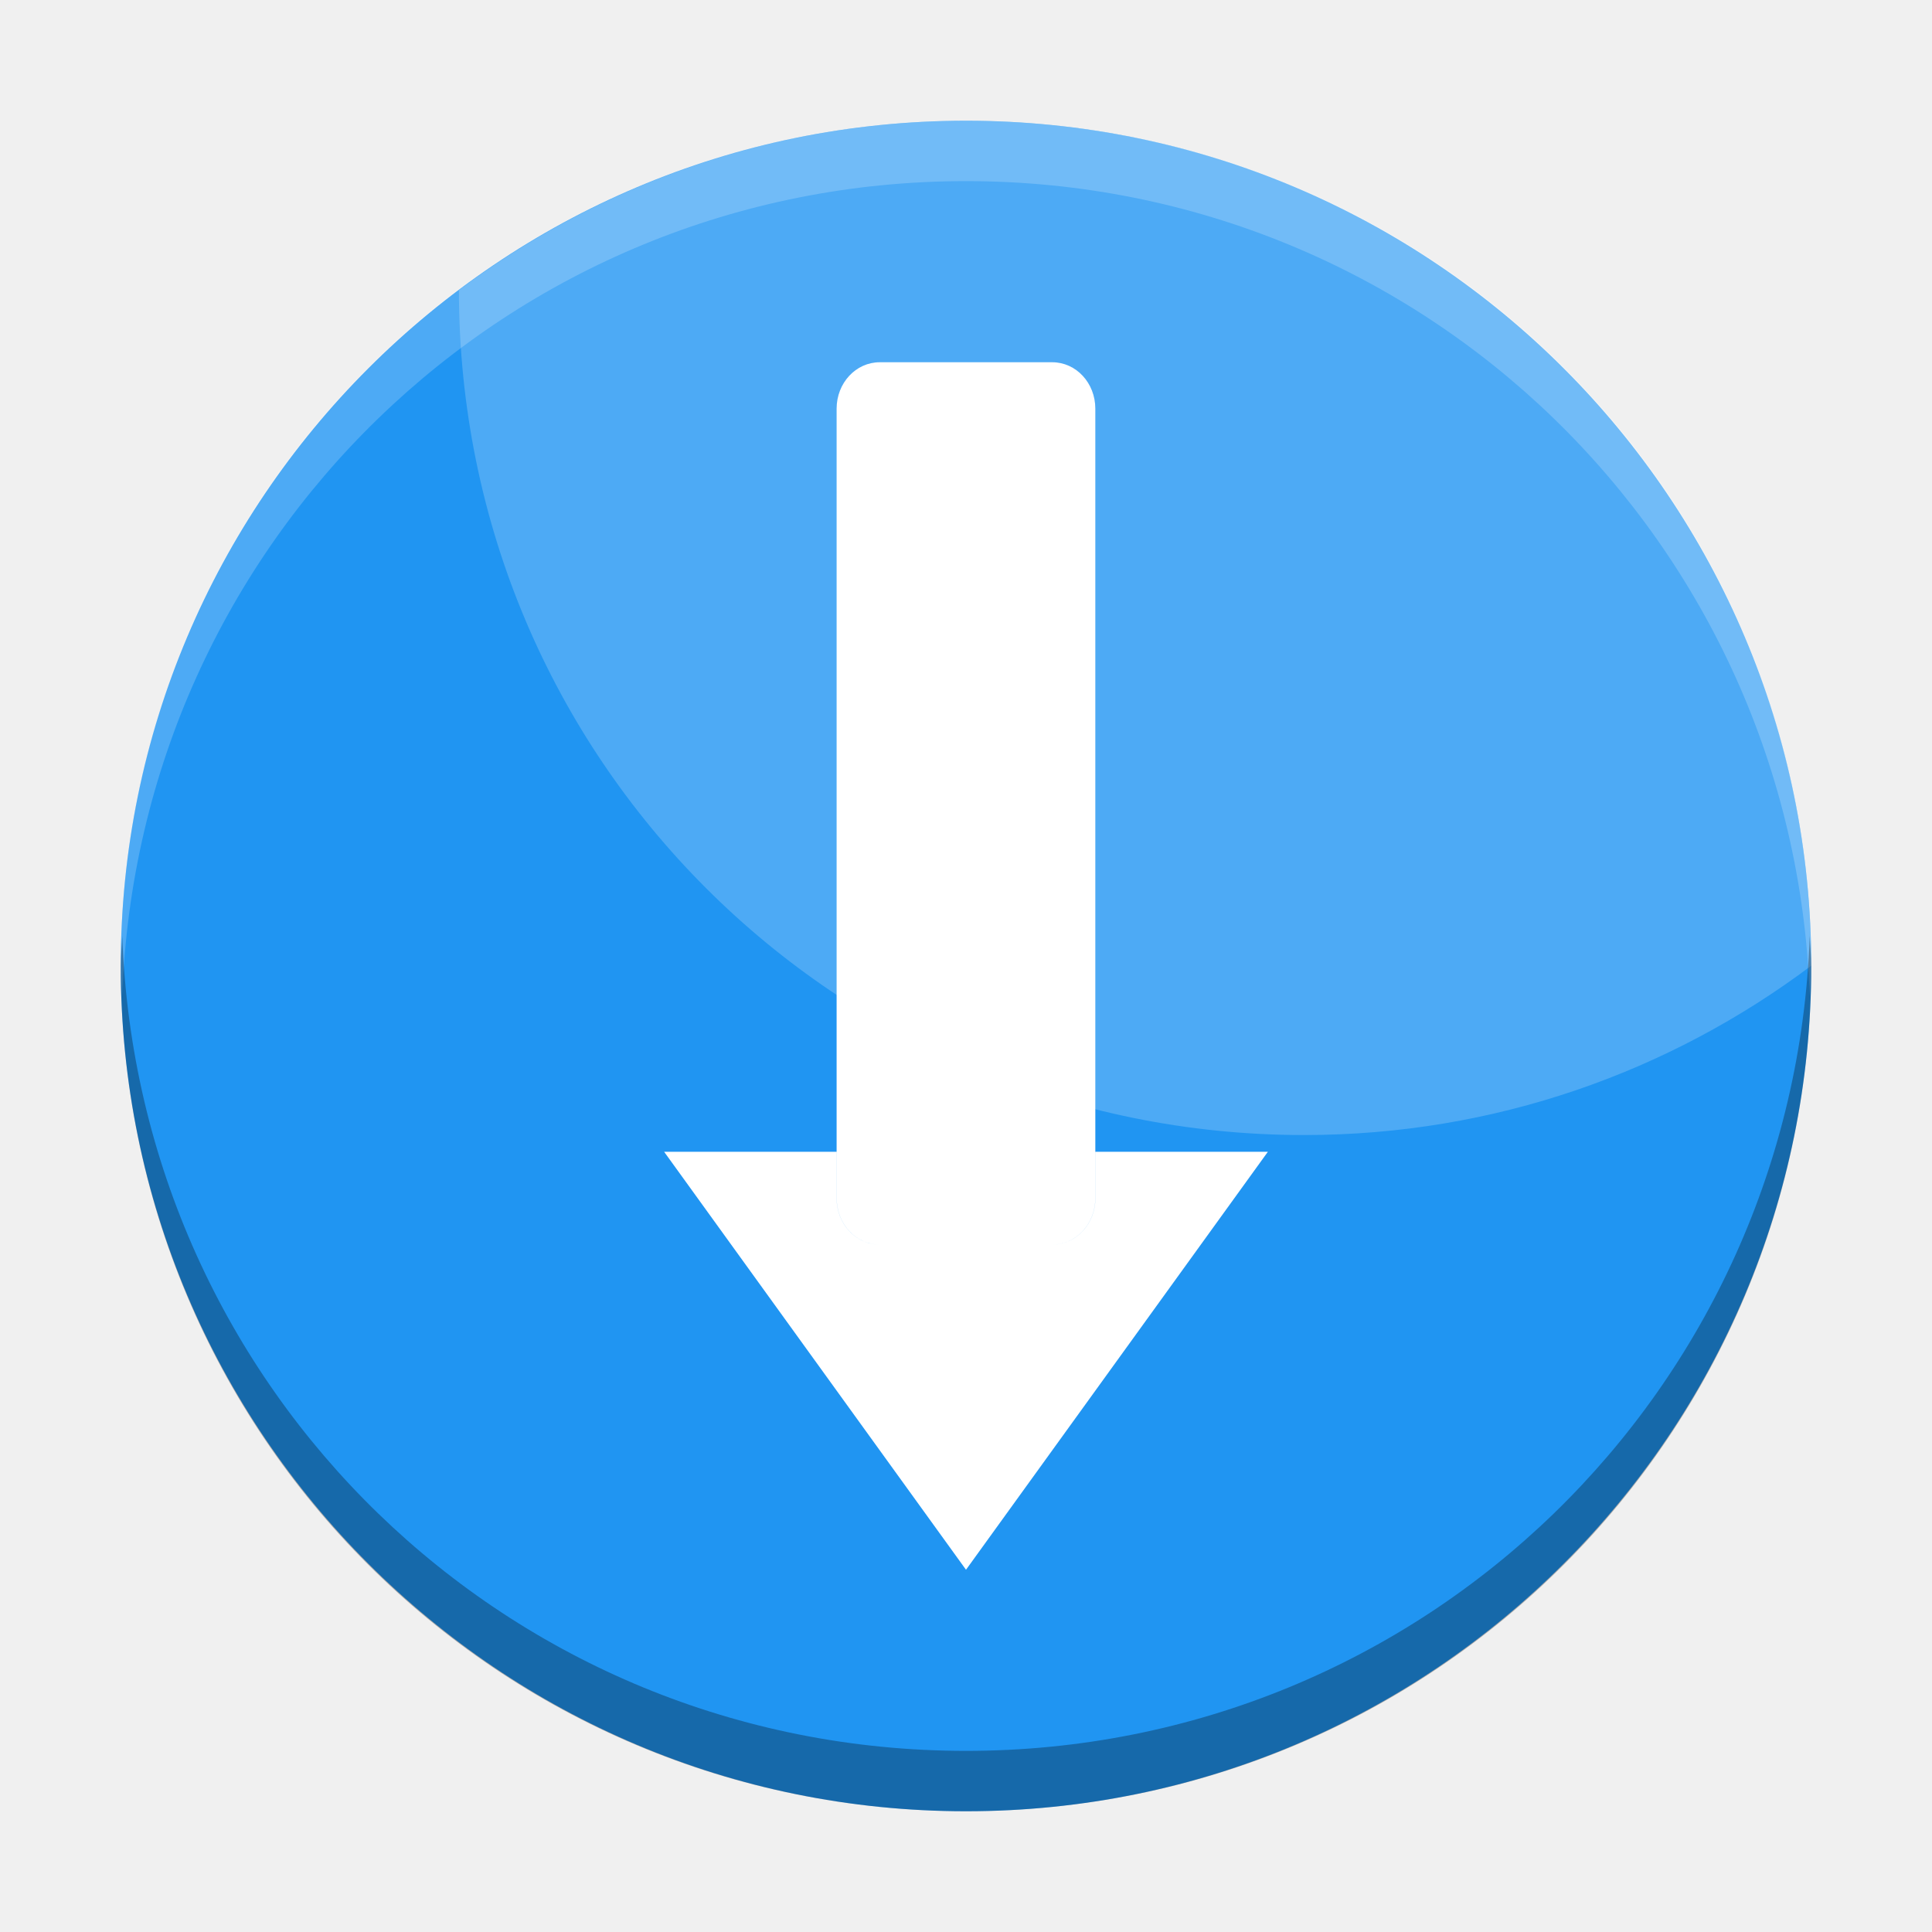
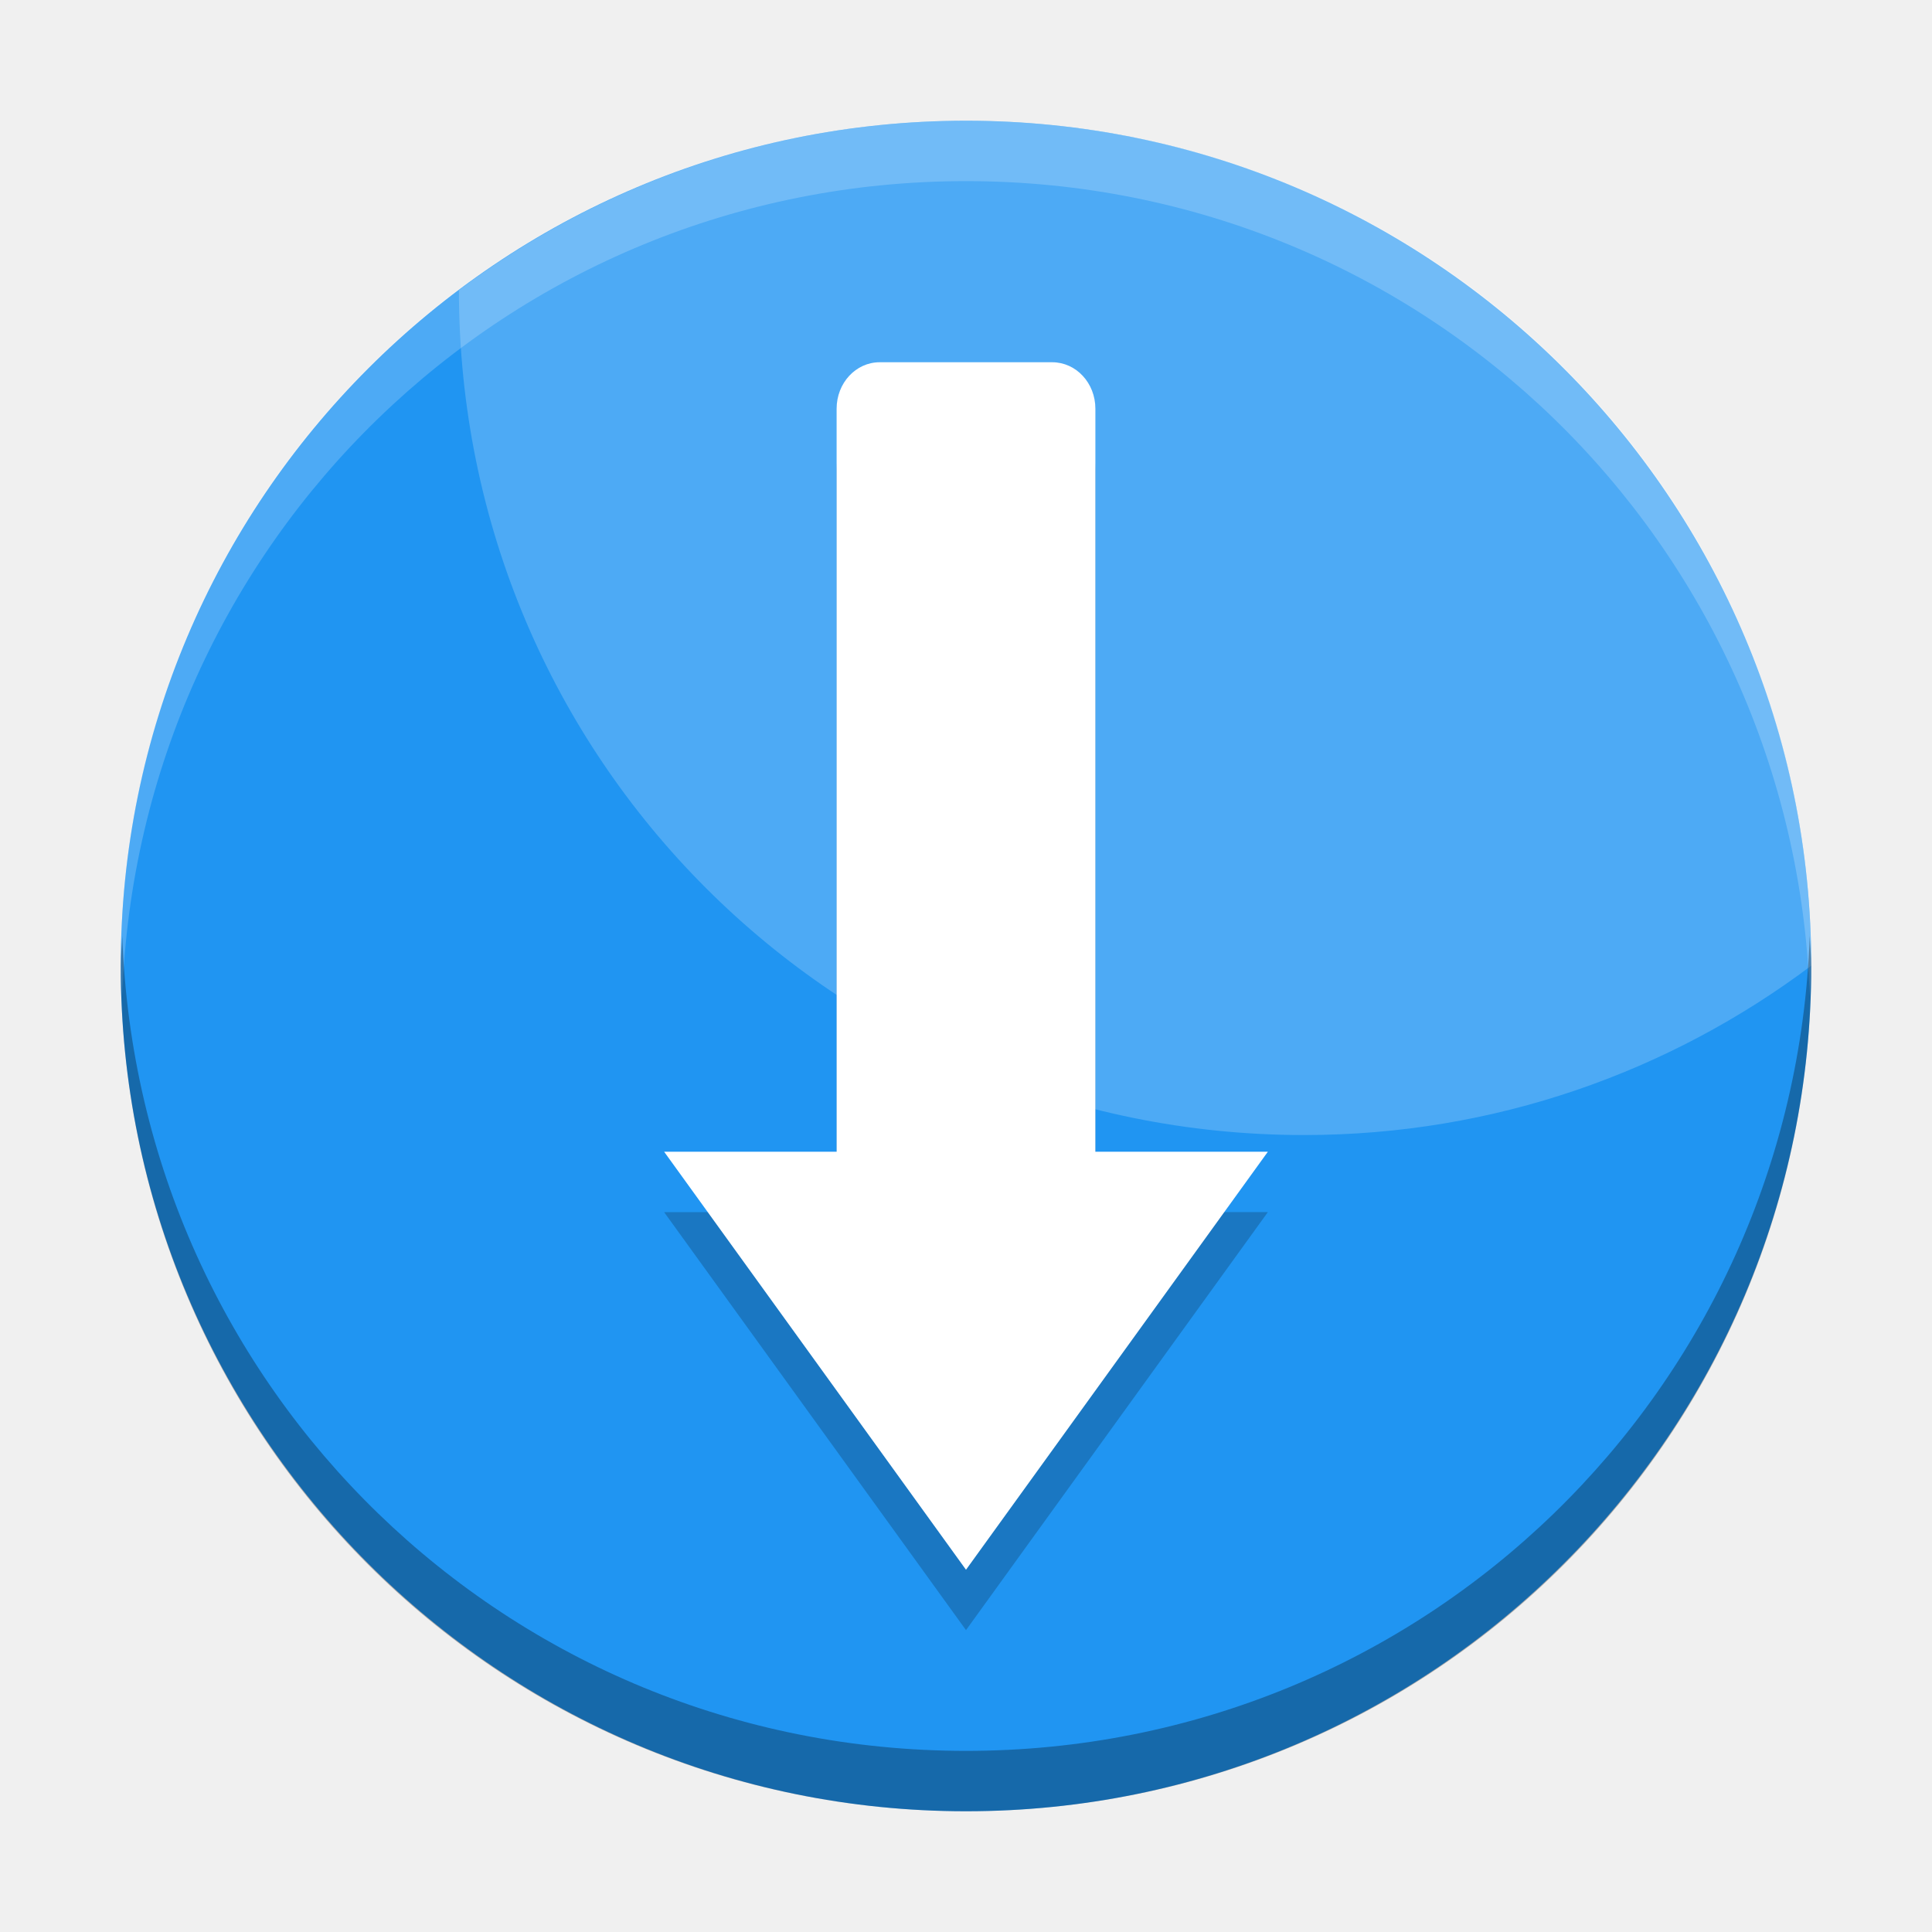
<svg xmlns="http://www.w3.org/2000/svg" id="svg2817" height="32" width="32" version="1.0">
+   <defs id="defs220" />
  <text id="text4087-2-6-5" opacity=".8" font-size="12.666px" xml:space="preserve" y="-5.187" x="877.226" font-family="'Bitstream Vera Sans'" fill="#000000">
    <tspan id="tspan4089-7-2-9" y="-5.187" x="877.226" />
  </text>
  <text id="text4087-2-6-5-5" opacity=".8" font-size="12.666px" xml:space="preserve" y="-45.929" x="901.187" font-family="'Bitstream Vera Sans'" fill="#000000">
    <tspan id="tspan4089-7-2-9-6" y="-45.929" x="901.187" />
  </text>
  <text id="text4087-2-6-5-2" opacity=".8" font-size="12.666px" xml:space="preserve" y="-76.007" x="-569.371" font-family="'Bitstream Vera Sans'" fill="#000000">
    <tspan id="tspan4089-7-2-9-2" y="-76.007" x="-569.371" />
  </text>
  <text id="text4087-2-6-5-59" opacity=".8" font-size="12.666px" xml:space="preserve" y="669.546" x="-2393.057" font-family="'Bitstream Vera Sans'" fill="#000000">
    <tspan id="tspan4089-7-2-9-4" y="669.546" x="-2393.057" />
  </text>
  <text id="text4087-2-6-5-1" opacity=".8" font-size="12.666px" xml:space="preserve" y="-461.328" x="-454.88" font-family="'Bitstream Vera Sans'" fill="#000000">
    <tspan id="tspan4089-7-2-9-7" y="-461.328" x="-454.88" />
  </text>
  <text id="text4087-2-6-5-7" opacity=".8" font-size="12.666px" xml:space="preserve" y="-874.798" x="352.722" font-family="'Bitstream Vera Sans'" fill="#000000">
    <tspan id="tspan4089-7-2-9-1" y="-874.798" x="352.722" />
  </text>
  <text id="text4087-2-6-5-5-3" opacity=".8" font-size="12.666px" xml:space="preserve" y="-915.54" x="376.683" font-family="'Bitstream Vera Sans'" fill="#000000">
    <tspan id="tspan4089-7-2-9-6-5" y="-915.54" x="376.683" />
  </text>
  <text id="text4087-2-6-5-3" opacity=".8" font-size="12.666px" xml:space="preserve" y="-922.75" x="-1114.78" font-family="'Bitstream Vera Sans'" fill="#000000">
    <tspan id="tspan4089-7-2-9-18" y="-922.75" x="-1114.78" />
  </text>
  <text id="text4087-2-6-5-4" opacity=".8" font-size="12.666px" xml:space="preserve" y="-1195.984" x="345.763" font-family="'Bitstream Vera Sans'" fill="#000000">
    <tspan id="tspan4089-7-2-9-9" y="-1195.984" x="345.763" />
  </text>
  <text id="text4087-2-6-5-7-1" opacity=".8" font-size="12.666px" xml:space="preserve" y="-569.293" x="1831.886" font-family="'Bitstream Vera Sans'" fill="#000000">
    <tspan id="tspan4089-7-2-9-1-8" y="-569.293" x="1831.886" />
  </text>
  <text id="text4087-2-6-5-5-5" opacity=".8" font-size="12.666px" xml:space="preserve" y="-610.034" x="1855.847" font-family="'Bitstream Vera Sans'" fill="#000000">
    <tspan id="tspan4089-7-2-9-6-9" y="-610.034" x="1855.847" />
  </text>
  <text id="text4087-2-6-5-75" opacity=".8" font-size="12.666px" xml:space="preserve" y="-617.244" x="364.384" font-family="'Bitstream Vera Sans'" fill="#000000">
    <tspan id="tspan4089-7-2-9-3" y="-617.244" x="364.384" />
  </text>
  <text id="text4087-2-6-5-4-8" opacity=".8" font-size="12.666px" xml:space="preserve" y="-890.478" x="1824.927" font-family="'Bitstream Vera Sans'" fill="#000000">
    <tspan id="tspan4089-7-2-9-9-8" y="-890.478" x="1824.927" />
  </text>
  <text id="text4087-2-6-5-45" opacity=".8" font-size="12.666px" xml:space="preserve" y="-665.336" x="-573.433" font-family="'Bitstream Vera Sans'" fill="#000000">
    <tspan id="tspan4089-7-2-9-75" y="-665.336" x="-573.433" />
  </text>
  <text id="text4087-2-6-5-59-7" opacity=".8" font-size="12.666px" xml:space="preserve" y="80.218" x="-2397.118" font-family="'Bitstream Vera Sans'" fill="#000000">
    <tspan id="tspan4089-7-2-9-4-0" y="80.218" x="-2397.118" />
  </text>
  <text id="text4087-2-6-5-8" opacity=".8" font-size="12.666px" xml:space="preserve" y="173.09" x="-682.363" font-family="'Bitstream Vera Sans'" fill="#000000">
    <tspan id="tspan4089-7-2-9-19" y="173.09" x="-682.363" />
  </text>
  <text id="text4087-2-6-5-7-5" opacity=".8" font-size="12.666px" xml:space="preserve" y="-6.092" x="426.662" font-family="'Bitstream Vera Sans'" fill="#000000">
    <tspan id="tspan4089-7-2-9-1-2" y="-6.092" x="426.662" />
  </text>
  <text id="text4087-2-6-5-5-0" opacity=".8" font-size="12.666px" xml:space="preserve" y="-46.834" x="450.622" font-family="'Bitstream Vera Sans'" fill="#000000">
    <tspan id="tspan4089-7-2-9-6-2" y="-46.834" x="450.622" />
  </text>
  <text id="text4087-2-6-5-26" opacity=".8" font-size="12.666px" xml:space="preserve" y="-54.044" x="-1040.841" font-family="'Bitstream Vera Sans'" fill="#000000">
    <tspan id="tspan4089-7-2-9-90" y="-54.044" x="-1040.841" />
  </text>
  <text id="text4087-2-6-5-4-3" opacity=".8" font-size="12.666px" xml:space="preserve" y="-327.278" x="419.702" font-family="'Bitstream Vera Sans'" fill="#000000">
    <tspan id="tspan4089-7-2-9-9-5" y="-327.278" x="419.702" />
  </text>
  <text id="text4087-2-6-5-55" opacity=".8" font-size="12.666px" xml:space="preserve" y="-56.758" x="-608.033" font-family="'Bitstream Vera Sans'" fill="#000000">
    <tspan id="tspan4089-7-2-9-32" y="-56.758" x="-608.033" />
  </text>
  <text id="text4087-2-6-5-59-9" opacity=".8" font-size="12.666px" xml:space="preserve" y="688.795" x="-2431.718" font-family="'Bitstream Vera Sans'" fill="#000000">
    <tspan id="tspan4089-7-2-9-4-1" y="688.795" x="-2431.718" />
  </text>
  <text id="text4087-2-6-5-1-8" opacity=".8" font-size="12.666px" xml:space="preserve" y="-918.289" x="-456.939" font-family="'Bitstream Vera Sans'" fill="#000000">
    <tspan id="tspan4089-7-2-9-7-8" y="-918.289" x="-456.939" />
  </text>
  <text id="text4087-2-6-5-7-8" opacity=".8" font-size="12.666px" xml:space="preserve" y="-1331.759" x="350.663" font-family="'Bitstream Vera Sans'" fill="#000000">
    <tspan id="tspan4089-7-2-9-1-9" y="-1331.759" x="350.663" />
  </text>
  <text id="text4087-2-6-5-5-52" opacity=".8" font-size="12.666px" xml:space="preserve" y="-1372.501" x="374.624" font-family="'Bitstream Vera Sans'" fill="#000000">
    <tspan id="tspan4089-7-2-9-6-4" y="-1372.501" x="374.624" />
  </text>
  <text id="text4087-2-6-5-3-4" opacity=".8" font-size="12.666px" xml:space="preserve" y="-1379.71" x="-1116.84" font-family="'Bitstream Vera Sans'" fill="#000000">
    <tspan id="tspan4089-7-2-9-18-3" y="-1379.71" x="-1116.84" />
  </text>
  <text id="text4087-2-6-5-4-7" opacity=".8" font-size="12.666px" xml:space="preserve" y="-1652.945" x="343.703" font-family="'Bitstream Vera Sans'" fill="#000000">
    <tspan id="tspan4089-7-2-9-9-54" y="-1652.945" x="343.703" />
  </text>
  <text id="text4087-2-6-5-7-1-2" opacity=".8" font-size="12.666px" xml:space="preserve" y="-1026.253" x="1829.826" font-family="'Bitstream Vera Sans'" fill="#000000">
    <tspan id="tspan4089-7-2-9-1-8-0" y="-1026.253" x="1829.826" />
  </text>
  <text id="text4087-2-6-5-5-5-6" opacity=".8" font-size="12.666px" xml:space="preserve" y="-1066.995" x="1853.787" font-family="'Bitstream Vera Sans'" fill="#000000">
    <tspan id="tspan4089-7-2-9-6-9-8" y="-1066.995" x="1853.787" />
  </text>
  <text id="text4087-2-6-5-75-4" opacity=".8" font-size="12.666px" xml:space="preserve" y="-1074.205" x="362.324" font-family="'Bitstream Vera Sans'" fill="#000000">
    <tspan id="tspan4089-7-2-9-3-9" y="-1074.205" x="362.324" />
  </text>
  <text id="text4087-2-6-5-4-8-1" opacity=".8" font-size="12.666px" xml:space="preserve" y="-1347.439" x="1822.867" font-family="'Bitstream Vera Sans'" fill="#000000">
    <tspan id="tspan4089-7-2-9-9-8-8" y="-1347.439" x="1822.867" />
  </text>
  <text id="text4087-2-6-5-45-0" opacity=".8" font-size="12.666px" xml:space="preserve" y="-1122.296" x="-575.492" font-family="'Bitstream Vera Sans'" fill="#000000">
    <tspan id="tspan4089-7-2-9-75-2" y="-1122.296" x="-575.492" />
  </text>
  <text id="text4087-2-6-5-59-5" opacity=".8" font-size="12.666px" xml:space="preserve" y="-376.743" x="-2399.178" font-family="'Bitstream Vera Sans'" fill="#000000">
    <tspan id="tspan4089-7-2-9-4-00" y="-376.743" x="-2399.178" />
  </text>
  <text id="text4087-2-6-5-264" opacity=".8" font-size="12.666px" xml:space="preserve" y="-283.87" x="-684.422" font-family="'Bitstream Vera Sans'" fill="#000000">
    <tspan id="tspan4089-7-2-9-8" y="-283.87" x="-684.422" />
  </text>
  <text id="text4087-2-6-5-42" opacity=".8" font-size="12.666px" xml:space="preserve" y="-42.956" x="155.592" font-family="'Bitstream Vera Sans'" fill="#000000">
    <tspan id="tspan4089-7-2-9-93" y="-42.956" x="155.592" />
  </text>
  <text id="text4087-2-6-5-5-05" opacity=".8" font-size="12.666px" xml:space="preserve" y="-83.698" x="179.553" font-family="'Bitstream Vera Sans'" fill="#000000">
    <tspan id="tspan4089-7-2-9-6-49" y="-83.698" x="179.553" />
  </text>
  <text id="text4087-2-6-5-1-4" opacity=".8" font-size="12.666px" xml:space="preserve" y="-277.727" x="-1090.263" font-family="'Bitstream Vera Sans'" fill="#000000">
    <tspan id="tspan4089-7-2-9-7-7" y="-277.727" x="-1090.263" />
  </text>
  <text id="text4087-2-6-5-7-56" opacity=".8" font-size="12.666px" xml:space="preserve" y="-691.197" x="-282.661" font-family="'Bitstream Vera Sans'" fill="#000000">
    <tspan id="tspan4089-7-2-9-1-1" y="-691.197" x="-282.661" />
  </text>
  <text id="text4087-2-6-5-5-8" opacity=".8" font-size="12.666px" xml:space="preserve" y="-731.938" x="-258.7" font-family="'Bitstream Vera Sans'" fill="#000000">
    <tspan id="tspan4089-7-2-9-6-7" y="-731.938" x="-258.7" />
  </text>
  <text id="text4087-2-6-5-3-42" opacity=".8" font-size="12.666px" xml:space="preserve" y="-739.148" x="-1750.164" font-family="'Bitstream Vera Sans'" fill="#000000">
    <tspan id="tspan4089-7-2-9-18-39" y="-739.148" x="-1750.164" />
  </text>
  <text id="text4087-2-6-5-4-4" opacity=".8" font-size="12.666px" xml:space="preserve" y="-1012.383" x="-289.621" font-family="'Bitstream Vera Sans'" fill="#000000">
    <tspan id="tspan4089-7-2-9-9-3" y="-1012.383" x="-289.621" />
  </text>
  <text id="text4087-2-6-5-7-1-0" opacity=".8" font-size="12.666px" xml:space="preserve" y="-385.691" x="1196.503" font-family="'Bitstream Vera Sans'" fill="#000000">
    <tspan id="tspan4089-7-2-9-1-8-5" y="-385.691" x="1196.503" />
  </text>
  <text id="text4087-2-6-5-5-5-5" opacity=".8" font-size="12.666px" xml:space="preserve" y="-426.433" x="1220.463" font-family="'Bitstream Vera Sans'" fill="#000000">
    <tspan id="tspan4089-7-2-9-6-9-2" y="-426.433" x="1220.463" />
  </text>
  <text id="text4087-2-6-5-75-9" opacity=".8" font-size="12.666px" xml:space="preserve" y="-433.643" x="-271" font-family="'Bitstream Vera Sans'" fill="#000000">
    <tspan id="tspan4089-7-2-9-3-1" y="-433.643" x="-271" />
  </text>
  <text id="text4087-2-6-5-4-8-18" opacity=".8" font-size="12.666px" xml:space="preserve" y="-706.877" x="1189.543" font-family="'Bitstream Vera Sans'" fill="#000000">
    <tspan id="tspan4089-7-2-9-9-8-4" y="-706.877" x="1189.543" />
  </text>
  <text id="text4087-2-6-5-45-3" opacity=".8" font-size="12.666px" xml:space="preserve" y="-481.734" x="-1208.816" font-family="'Bitstream Vera Sans'" fill="#000000">
    <tspan id="tspan4089-7-2-9-75-7" y="-481.734" x="-1208.816" />
  </text>
  <text id="text4087-2-6-5-59-8" opacity=".8" font-size="12.666px" xml:space="preserve" y="263.819" x="-3032.502" font-family="'Bitstream Vera Sans'" fill="#000000">
    <tspan id="tspan4089-7-2-9-4-2" y="263.819" x="-3032.502" />
  </text>
  <g id="layer4-0" transform="matrix(.90475 0 0 .90475 -716.75 -692.29)">
    <text id="text4087-2-6-5-20" opacity=".8" font-size="14px" xml:space="preserve" y="1159.415" x="-664.274" font-family="'Bitstream Vera Sans'" fill="#000000">
      <tspan id="tspan4089-7-2-9-82" y="1159.415" x="-664.274" />
    </text>
  </g>
  <text id="text4087-2-6-5-9" opacity=".8" font-size="12.666px" xml:space="preserve" y="2.051" x="877.226" font-family="'Bitstream Vera Sans'" fill="#000000">
    <tspan id="tspan4089-7-2-9-43" y="2.051" x="877.226" />
  </text>
  <text id="text4087-2-6-5-5-51" opacity=".8" font-size="12.666px" xml:space="preserve" y="-38.691" x="901.187" font-family="'Bitstream Vera Sans'" fill="#000000">
    <tspan id="tspan4089-7-2-9-6-74" y="-38.691" x="901.187" />
  </text>
  <text id="text4087-2-6-5-2-3" opacity=".8" font-size="12.666px" xml:space="preserve" y="-68.769" x="-569.371" font-family="'Bitstream Vera Sans'" fill="#000000">
    <tspan id="tspan4089-7-2-9-2-1" y="-68.769" x="-569.371" />
  </text>
  <text id="text4087-2-6-5-59-4" opacity=".8" font-size="12.666px" xml:space="preserve" y="676.784" x="-2393.057" font-family="'Bitstream Vera Sans'" fill="#000000">
    <tspan id="tspan4089-7-2-9-4-6" y="676.784" x="-2393.057" />
  </text>
  <text id="text4087-2-6-5-1-9" opacity=".8" font-size="12.666px" xml:space="preserve" y="-454.09" x="-454.88" font-family="'Bitstream Vera Sans'" fill="#000000">
    <tspan id="tspan4089-7-2-9-7-4" y="-454.09" x="-454.88" />
  </text>
  <text id="text4087-2-6-5-7-2" opacity=".8" font-size="12.666px" xml:space="preserve" y="-867.56" x="352.722" font-family="'Bitstream Vera Sans'" fill="#000000">
    <tspan id="tspan4089-7-2-9-1-26" y="-867.56" x="352.722" />
  </text>
  <text id="text4087-2-6-5-5-3-4" opacity=".8" font-size="12.666px" xml:space="preserve" y="-908.302" x="376.683" font-family="'Bitstream Vera Sans'" fill="#000000">
    <tspan id="tspan4089-7-2-9-6-5-1" y="-908.302" x="376.683" />
  </text>
  <text id="text4087-2-6-5-3-2" opacity=".8" font-size="12.666px" xml:space="preserve" y="-915.512" x="-1114.78" font-family="'Bitstream Vera Sans'" fill="#000000">
    <tspan id="tspan4089-7-2-9-18-8" y="-915.512" x="-1114.78" />
  </text>
  <text id="text4087-2-6-5-4-89" opacity=".8" font-size="12.666px" xml:space="preserve" y="-1188.746" x="345.763" font-family="'Bitstream Vera Sans'" fill="#000000">
    <tspan id="tspan4089-7-2-9-9-2" y="-1188.746" x="345.763" />
  </text>
  <text id="text4087-2-6-5-7-1-8" opacity=".8" font-size="12.666px" xml:space="preserve" y="-562.055" x="1831.886" font-family="'Bitstream Vera Sans'" fill="#000000">
    <tspan id="tspan4089-7-2-9-1-8-8" y="-562.055" x="1831.886" />
  </text>
  <text id="text4087-2-6-5-5-5-8" opacity=".8" font-size="12.666px" xml:space="preserve" y="-602.797" x="1855.847" font-family="'Bitstream Vera Sans'" fill="#000000">
    <tspan id="tspan4089-7-2-9-6-9-6" y="-602.797" x="1855.847" />
  </text>
  <text id="text4087-2-6-5-75-8" opacity=".8" font-size="12.666px" xml:space="preserve" y="-610.006" x="364.384" font-family="'Bitstream Vera Sans'" fill="#000000">
    <tspan id="tspan4089-7-2-9-3-3" y="-610.006" x="364.384" />
  </text>
  <text id="text4087-2-6-5-4-8-8" opacity=".8" font-size="12.666px" xml:space="preserve" y="-883.24" x="1824.927" font-family="'Bitstream Vera Sans'" fill="#000000">
    <tspan id="tspan4089-7-2-9-9-8-3" y="-883.24" x="1824.927" />
  </text>
  <text id="text4087-2-6-5-45-33" opacity=".8" font-size="12.666px" xml:space="preserve" y="-658.098" x="-573.433" font-family="'Bitstream Vera Sans'" fill="#000000">
    <tspan id="tspan4089-7-2-9-75-8" y="-658.098" x="-573.433" />
  </text>
  <text id="text4087-2-6-5-59-7-0" opacity=".8" font-size="12.666px" xml:space="preserve" y="87.456" x="-2397.118" font-family="'Bitstream Vera Sans'" fill="#000000">
    <tspan id="tspan4089-7-2-9-4-0-4" y="87.456" x="-2397.118" />
  </text>
  <text id="text4087-2-6-5-8-7" opacity=".8" font-size="12.666px" xml:space="preserve" y="180.328" x="-682.363" font-family="'Bitstream Vera Sans'" fill="#000000">
    <tspan id="tspan4089-7-2-9-19-6" y="180.328" x="-682.363" />
  </text>
  <text id="text4087-2-6-5-7-5-8" opacity=".8" font-size="12.666px" xml:space="preserve" y="1.146" x="426.662" font-family="'Bitstream Vera Sans'" fill="#000000">
    <tspan id="tspan4089-7-2-9-1-2-9" y="1.146" x="426.662" />
  </text>
  <text id="text4087-2-6-5-5-0-0" opacity=".8" font-size="12.666px" xml:space="preserve" y="-39.596" x="450.622" font-family="'Bitstream Vera Sans'" fill="#000000">
    <tspan id="tspan4089-7-2-9-6-2-6" y="-39.596" x="450.622" />
  </text>
  <text id="text4087-2-6-5-26-8" opacity=".8" font-size="12.666px" xml:space="preserve" y="-46.806" x="-1040.841" font-family="'Bitstream Vera Sans'" fill="#000000">
    <tspan id="tspan4089-7-2-9-90-7" y="-46.806" x="-1040.841" />
  </text>
  <text id="text4087-2-6-5-4-3-9" opacity=".8" font-size="12.666px" xml:space="preserve" y="-320.04" x="419.702" font-family="'Bitstream Vera Sans'" fill="#000000">
    <tspan id="tspan4089-7-2-9-9-5-0" y="-320.04" x="419.702" />
  </text>
  <text id="text4087-2-6-5-55-3" opacity=".8" font-size="12.666px" xml:space="preserve" y="-49.52" x="-608.033" font-family="'Bitstream Vera Sans'" fill="#000000">
    <tspan id="tspan4089-7-2-9-32-3" y="-49.52" x="-608.033" />
  </text>
  <text id="text4087-2-6-5-59-9-3" opacity=".8" font-size="12.666px" xml:space="preserve" y="696.033" x="-2431.718" font-family="'Bitstream Vera Sans'" fill="#000000">
    <tspan id="tspan4089-7-2-9-4-1-7" y="696.033" x="-2431.718" />
  </text>
  <text id="text4087-2-6-5-1-8-3" opacity=".8" font-size="12.666px" xml:space="preserve" y="-911.051" x="-456.939" font-family="'Bitstream Vera Sans'" fill="#000000">
    <tspan id="tspan4089-7-2-9-7-8-2" y="-911.051" x="-456.939" />
  </text>
  <text id="text4087-2-6-5-7-8-6" opacity=".8" font-size="12.666px" xml:space="preserve" y="-1324.521" x="350.663" font-family="'Bitstream Vera Sans'" fill="#000000">
    <tspan id="tspan4089-7-2-9-1-9-5" y="-1324.521" x="350.663" />
  </text>
  <text id="text4087-2-6-5-5-52-2" opacity=".8" font-size="12.666px" xml:space="preserve" y="-1365.263" x="374.624" font-family="'Bitstream Vera Sans'" fill="#000000">
    <tspan id="tspan4089-7-2-9-6-4-6" y="-1365.263" x="374.624" />
  </text>
  <text id="text4087-2-6-5-3-4-5" opacity=".8" font-size="12.666px" xml:space="preserve" y="-1372.472" x="-1116.84" font-family="'Bitstream Vera Sans'" fill="#000000">
    <tspan id="tspan4089-7-2-9-18-3-8" y="-1372.472" x="-1116.84" />
  </text>
  <text id="text4087-2-6-5-4-7-7" opacity=".8" font-size="12.666px" xml:space="preserve" y="-1645.707" x="343.703" font-family="'Bitstream Vera Sans'" fill="#000000">
    <tspan id="tspan4089-7-2-9-9-54-9" y="-1645.707" x="343.703" />
  </text>
  <text id="text4087-2-6-5-7-1-2-6" opacity=".8" font-size="12.666px" xml:space="preserve" y="-1019.015" x="1829.826" font-family="'Bitstream Vera Sans'" fill="#000000">
    <tspan id="tspan4089-7-2-9-1-8-0-0" y="-1019.015" x="1829.826" />
  </text>
  <text id="text4087-2-6-5-5-5-6-4" opacity=".8" font-size="12.666px" xml:space="preserve" y="-1059.757" x="1853.787" font-family="'Bitstream Vera Sans'" fill="#000000">
    <tspan id="tspan4089-7-2-9-6-9-8-1" y="-1059.757" x="1853.787" />
  </text>
  <text id="text4087-2-6-5-75-4-0" opacity=".8" font-size="12.666px" xml:space="preserve" y="-1066.967" x="362.324" font-family="'Bitstream Vera Sans'" fill="#000000">
    <tspan id="tspan4089-7-2-9-3-9-4" y="-1066.967" x="362.324" />
  </text>
  <text id="text4087-2-6-5-4-8-1-8" opacity=".8" font-size="12.666px" xml:space="preserve" y="-1340.201" x="1822.867" font-family="'Bitstream Vera Sans'" fill="#000000">
    <tspan id="tspan4089-7-2-9-9-8-8-7" y="-1340.201" x="1822.867" />
  </text>
  <text id="text4087-2-6-5-45-0-0" opacity=".8" font-size="12.666px" xml:space="preserve" y="-1115.058" x="-575.492" font-family="'Bitstream Vera Sans'" fill="#000000">
    <tspan id="tspan4089-7-2-9-75-2-8" y="-1115.058" x="-575.492" />
  </text>
  <text id="text4087-2-6-5-59-5-6" opacity=".8" font-size="12.666px" xml:space="preserve" y="-369.505" x="-2399.178" font-family="'Bitstream Vera Sans'" fill="#000000">
    <tspan id="tspan4089-7-2-9-4-00-2" y="-369.505" x="-2399.178" />
  </text>
  <text id="text4087-2-6-5-264-4" opacity=".8" font-size="12.666px" xml:space="preserve" y="-276.632" x="-684.422" font-family="'Bitstream Vera Sans'" fill="#000000">
    <tspan id="tspan4089-7-2-9-8-7" y="-276.632" x="-684.422" />
  </text>
  <text id="text4087-2-6-5-42-9" opacity=".8" font-size="12.666px" xml:space="preserve" y="-35.718" x="155.592" font-family="'Bitstream Vera Sans'" fill="#000000">
    <tspan id="tspan4089-7-2-9-93-3" y="-35.718" x="155.592" />
  </text>
  <text id="text4087-2-6-5-5-05-9" opacity=".8" font-size="12.666px" xml:space="preserve" y="-76.46" x="179.553" font-family="'Bitstream Vera Sans'" fill="#000000">
    <tspan id="tspan4089-7-2-9-6-49-2" y="-76.46" x="179.553" />
  </text>
  <text id="text4087-2-6-5-1-4-8" opacity=".8" font-size="12.666px" xml:space="preserve" y="-270.489" x="-1090.263" font-family="'Bitstream Vera Sans'" fill="#000000">
    <tspan id="tspan4089-7-2-9-7-7-3" y="-270.489" x="-1090.263" />
  </text>
  <text id="text4087-2-6-5-7-56-0" opacity=".8" font-size="12.666px" xml:space="preserve" y="-683.959" x="-282.661" font-family="'Bitstream Vera Sans'" fill="#000000">
    <tspan id="tspan4089-7-2-9-1-1-1" y="-683.959" x="-282.661" />
  </text>
  <text id="text4087-2-6-5-5-8-7" opacity=".8" font-size="12.666px" xml:space="preserve" y="-724.701" x="-258.7" font-family="'Bitstream Vera Sans'" fill="#000000">
    <tspan id="tspan4089-7-2-9-6-7-8" y="-724.701" x="-258.7" />
  </text>
  <text id="text4087-2-6-5-3-42-9" opacity=".8" font-size="12.666px" xml:space="preserve" y="-731.91" x="-1750.164" font-family="'Bitstream Vera Sans'" fill="#000000">
    <tspan id="tspan4089-7-2-9-18-39-1" y="-731.91" x="-1750.164" />
  </text>
  <text id="text4087-2-6-5-4-4-5" opacity=".8" font-size="12.666px" xml:space="preserve" y="-1005.144" x="-289.621" font-family="'Bitstream Vera Sans'" fill="#000000">
    <tspan id="tspan4089-7-2-9-9-3-4" y="-1005.144" x="-289.621" />
  </text>
  <text id="text4087-2-6-5-7-1-0-9" opacity=".8" font-size="12.666px" xml:space="preserve" y="-378.453" x="1196.503" font-family="'Bitstream Vera Sans'" fill="#000000">
    <tspan id="tspan4089-7-2-9-1-8-5-2" y="-378.453" x="1196.503" />
  </text>
  <text id="text4087-2-6-5-5-5-5-5" opacity=".8" font-size="12.666px" xml:space="preserve" y="-419.195" x="1220.463" font-family="'Bitstream Vera Sans'" fill="#000000">
    <tspan id="tspan4089-7-2-9-6-9-2-7" y="-419.195" x="1220.463" />
  </text>
  <text id="text4087-2-6-5-75-9-4" opacity=".8" font-size="12.666px" xml:space="preserve" y="-426.405" x="-271" font-family="'Bitstream Vera Sans'" fill="#000000">
    <tspan id="tspan4089-7-2-9-3-1-9" y="-426.405" x="-271" />
  </text>
  <text id="text4087-2-6-5-4-8-18-9" opacity=".8" font-size="12.666px" xml:space="preserve" y="-699.639" x="1189.543" font-family="'Bitstream Vera Sans'" fill="#000000">
    <tspan id="tspan4089-7-2-9-9-8-4-4" y="-699.639" x="1189.543" />
  </text>
  <text id="text4087-2-6-5-45-3-5" opacity=".8" font-size="12.666px" xml:space="preserve" y="-474.496" x="-1208.816" font-family="'Bitstream Vera Sans'" fill="#000000">
    <tspan id="tspan4089-7-2-9-75-7-9" y="-474.496" x="-1208.816" />
  </text>
  <text id="text4087-2-6-5-59-8-3" opacity=".8" font-size="12.666px" xml:space="preserve" y="271.057" x="-3032.502" font-family="'Bitstream Vera Sans'" fill="#000000">
    <tspan id="tspan4089-7-2-9-4-2-5" y="271.057" x="-3032.502" />
  </text>
  <g id="layer4-0-7" transform="matrix(.90475 0 0 .90475 -716.75 -685.05)">
    <text id="text4087-2-6-5-20-0" opacity=".8" font-size="14px" xml:space="preserve" y="1159.415" x="-664.274" font-family="'Bitstream Vera Sans'" fill="#000000">
      <tspan id="tspan4089-7-2-9-82-8" y="1159.415" x="-664.274" />
    </text>
  </g>
  <text id="text7276" font-size="12.666px" xml:space="preserve" y="-377.225" x="435.904" font-family="'Droid Sans'" fill="#000000">
    <tspan id="tspan7278" y="-377.225" x="435.904" />
    <tspan id="tspan7280" y="-361.392" x="435.904" />
  </text>
  <text id="text4087-2-6-5-51" opacity=".8" font-size="12.666px" xml:space="preserve" y="-859.27" x="901.088" font-family="'Bitstream Vera Sans'" fill="#000000">
    <tspan id="tspan4089-7-2-9-97" y="-859.27" x="901.088" />
  </text>
  <text id="text4087-2-6-5-59-2" opacity=".8" font-size="12.666px" xml:space="preserve" y="-113.717" x="-922.598" font-family="'Bitstream Vera Sans'" fill="#000000">
    <tspan id="tspan4089-7-2-9-4-4" y="-113.717" x="-922.598" />
  </text>
  <text id="text4087-2-6-5-7-7" opacity=".8" font-size="12.666px" xml:space="preserve" y="-1144.266" x="1628.168" font-family="'Bitstream Vera Sans'" fill="#000000">
    <tspan id="tspan4089-7-2-9-1-6" y="-1144.266" x="1628.168" />
  </text>
  <text id="text4087-2-6-5-5-6" opacity=".8" font-size="12.666px" xml:space="preserve" y="-1185.008" x="1652.129" font-family="'Bitstream Vera Sans'" fill="#000000">
    <tspan id="tspan4089-7-2-9-6-53" y="-1185.008" x="1652.129" />
  </text>
  <text id="text4087-2-6-5-54" opacity=".8" font-size="12.666px" xml:space="preserve" y="-1192.217" x="160.665" font-family="'Bitstream Vera Sans'" fill="#000000">
    <tspan id="tspan4089-7-2-9-0" y="-1192.217" x="160.665" />
  </text>
  <text id="text4087-2-6-5-4-1" opacity=".8" font-size="12.666px" xml:space="preserve" y="-1465.452" x="1621.208" font-family="'Bitstream Vera Sans'" fill="#000000">
    <tspan id="tspan4089-7-2-9-9-28" y="-1465.452" x="1621.208" />
  </text>
  <rect id="rect4203-1" transform="matrix(0,-1,-1,0,0,0)" rx="14" ry="14" height="28" width="28" y="-30" x="-30" fill="#2095f2" />
  <path id="rect4354" opacity=".2" d="m16 2.001c-3.161 0-6.061 1.05-8.399 2.804 0.002 7.753 6.245 13.995 13.999 13.995 3.161 0 6.061-1.05 8.399-2.804-0.002-7.753-6.245-13.995-13.999-13.995z" fill="#fff" />
-   <path id="path3937" d="m11 19.077 5 6.923 5-6.923h-2.857v0.769c0 0.426-0.319 0.769-0.714 0.769h-2.857c-0.396 0-0.714-0.343-0.714-0.769v-0.769h-2.857zm3.571-13.077h2.857c0.396 0 0.714 0.343 0.714 0.769v13.077c0 0.426-0.319 0.769-0.714 0.769h-2.857c-0.396 0-0.714-0.343-0.714-0.769v-13.077c0-0.426 0.319-0.769 0.714-0.769z" fill="#fff" />
+   <path style="opacity:0.2;fill:#000000;fill-opacity:1" id="path4352" d="m 14.57,7 c -0.395,0 -0.713,0.344 -0.713,0.77 l 0,12.307 -2.857,0 L 16,27 l 5,-6.924 -2.857,0 0,-12.307 C 18.143,7.343 17.823,7 17.428,7 l -2.857,0 z" />
+   <path d="M 14.57 6 C 14.175 6 13.857 6.344 13.857 6.77 L 13.857 19.076 L 11 19.076 L 16 26 L 21 19.076 L 18.143 19.076 L 18.143 6.77 C 18.143 6.343 17.823 6 17.428 6 L 14.57 6 z " id="path3937" style="fill:#ffffff;fill-opacity:1" />
  <path id="rect4420" opacity=".2" d="m16 2c-7.756 0-14 6.244-14 14 0 0.169 0.019 0.333 0.025 0.5 0.264-7.521 6.387-13.5 13.975-13.5 7.587 0 13.711 5.979 13.975 13.5 0.005-0.167 0.025-0.331 0.025-0.5 0-7.756-6.244-14-14-14z" fill="#fff" />
  <path id="rect4425" opacity=".3" d="m2.025 15.5c-0.006 0.167-0.025 0.331-0.025 0.5 0 7.756 6.244 14 14 14s14-6.244 14-14c0-0.169-0.02-0.333-0.025-0.5-0.264 7.521-6.388 13.5-13.975 13.5-7.587 0-13.711-5.979-13.975-13.5z" />
</svg>
